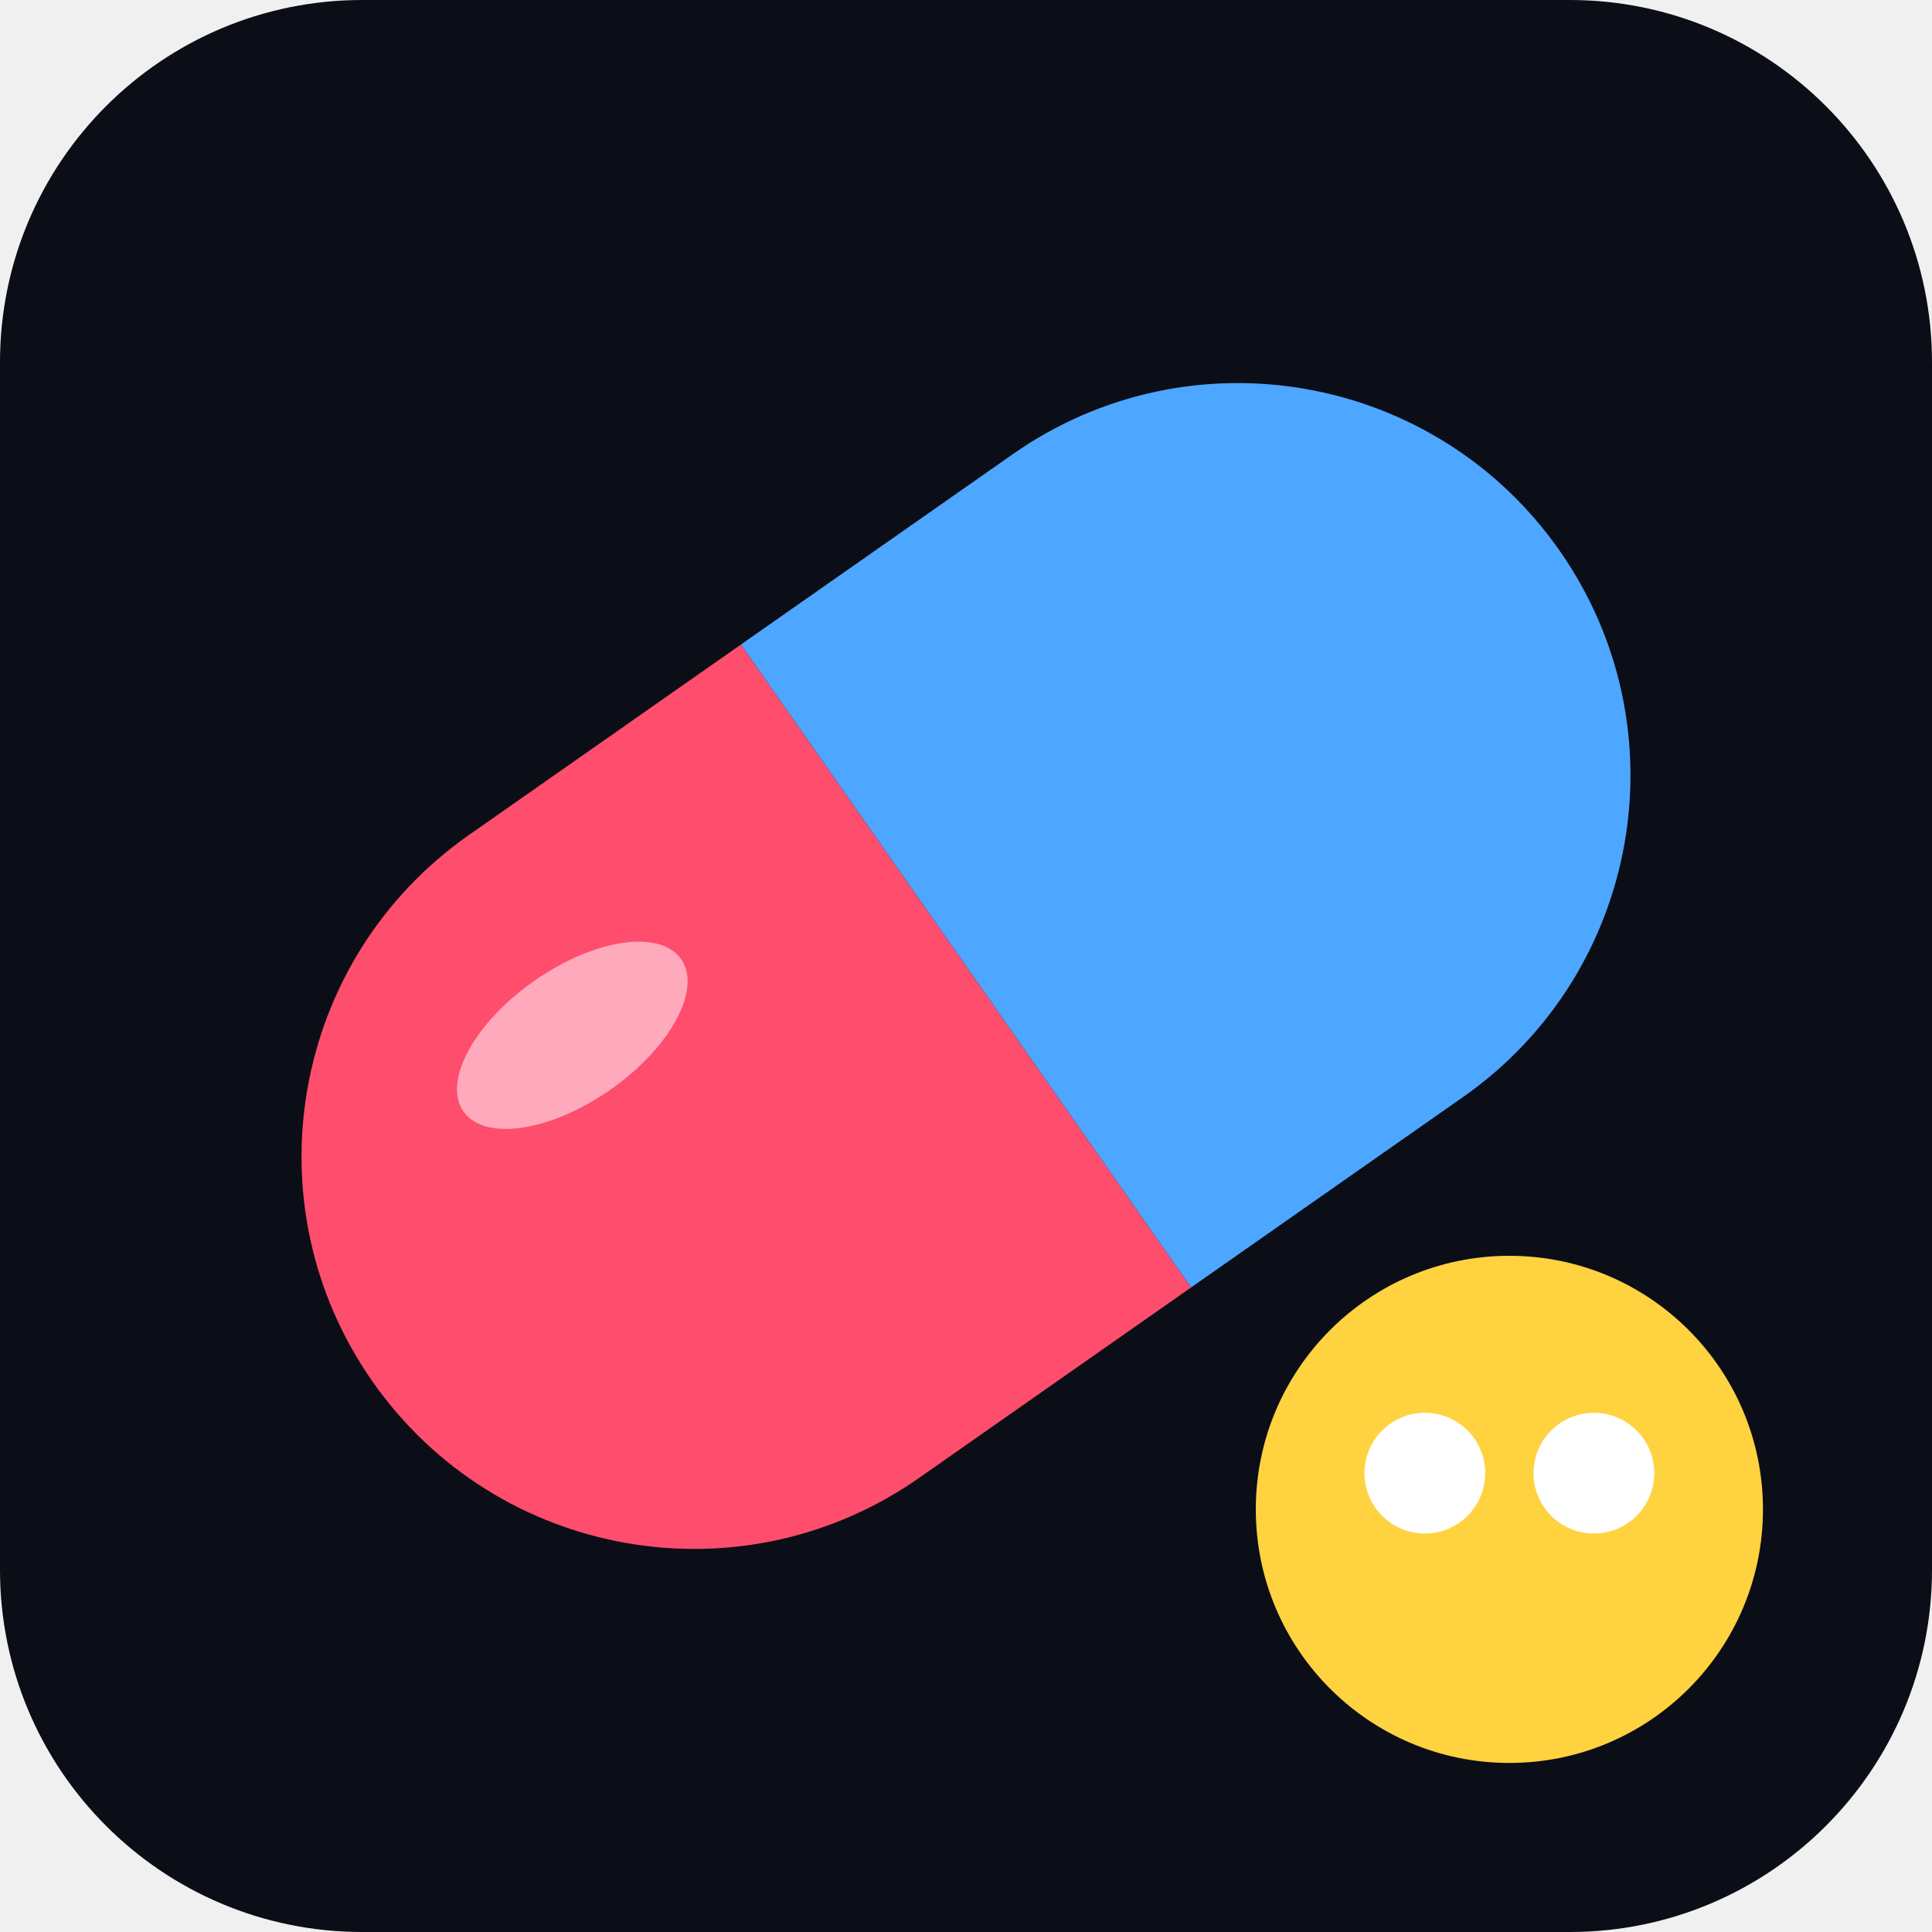
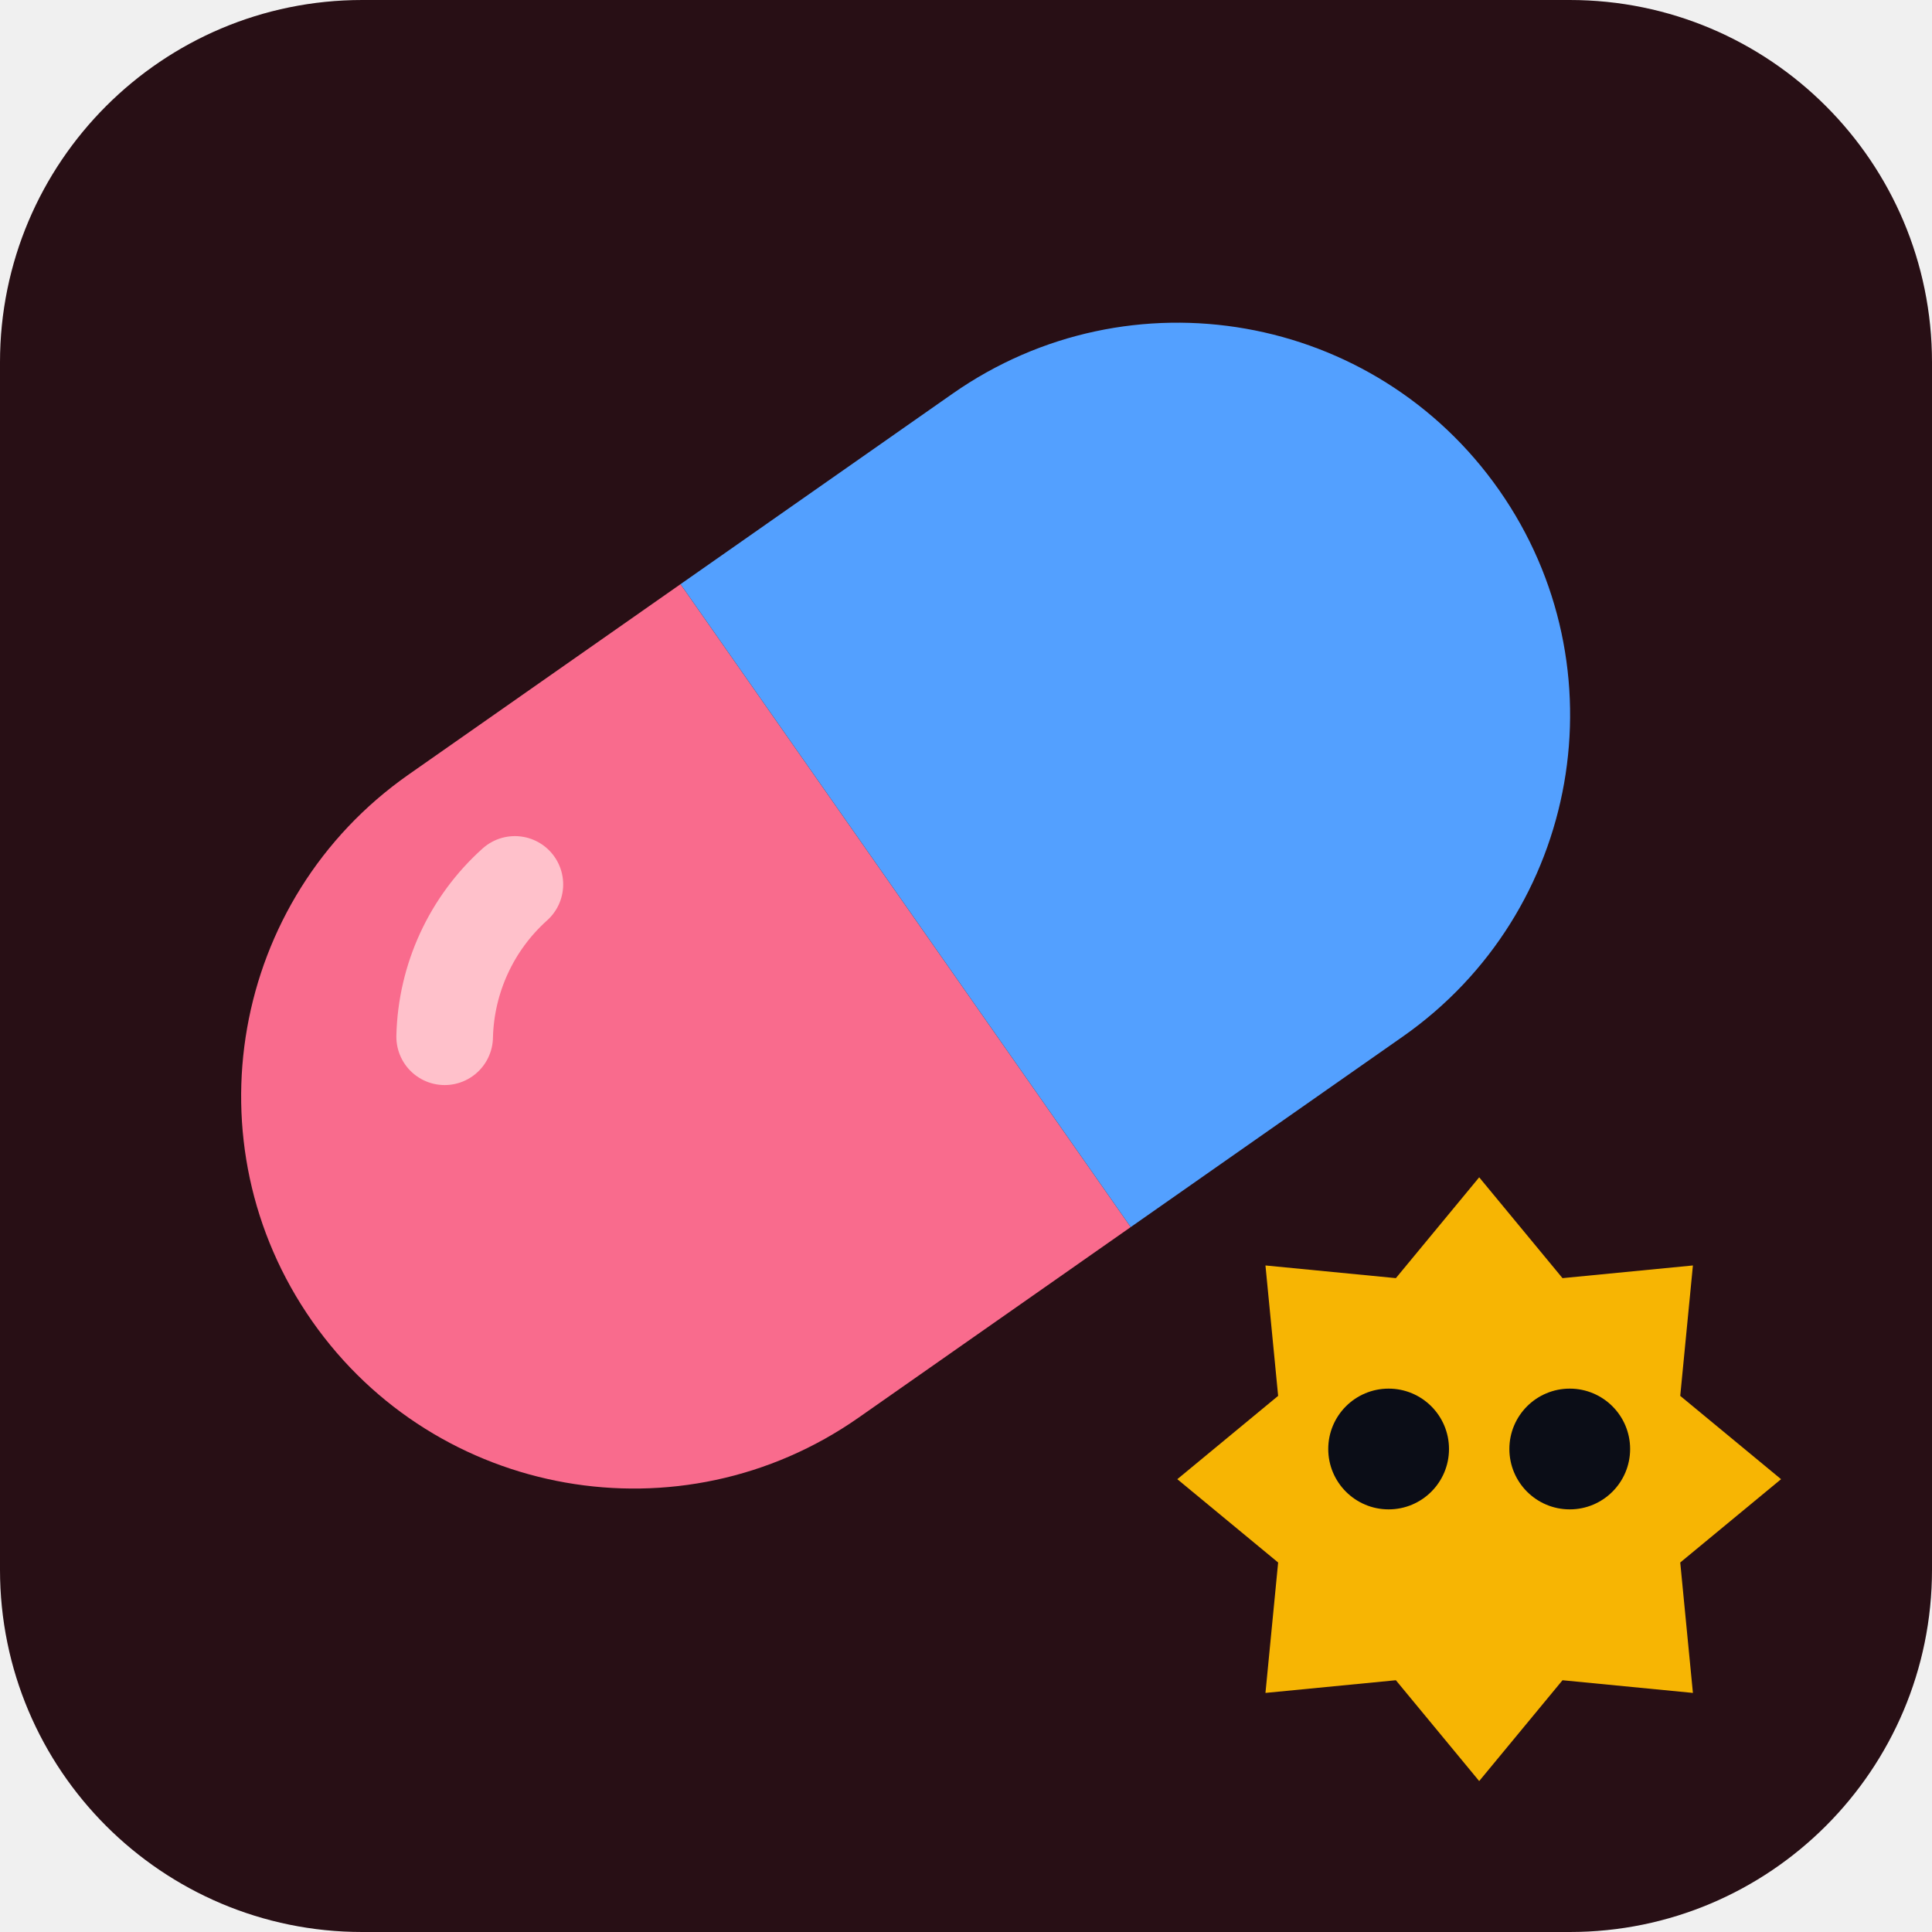
<svg xmlns="http://www.w3.org/2000/svg" viewBox="0 0 32 32">
-   <rect width="32" height="32" rx="6" fill="#0b0d17" />
-   <g transform="rotate(-35 16 16)">
-     <path d="M16 9.5h-5.5a6.5 6.5 0 0 0 0 13H16z" fill="#ff4d6d" />
-     <path d="M16 9.5h5.5a6.5 6.5 0 0 1 0 13H16z" fill="#4da6ff" />
-     <ellipse cx="10" cy="13.2" rx="2.2" ry="1.1" fill="#ffc2cf" opacity=".8" />
+   <rect width="32" height="32" rx="6" fill="#280f15" />
+   <g transform="rotate(-35 15 15)">
+     <path d="M15 8.5h-5.5a6.5 6.5 0 0 0 0 13H15z" fill="#f96b8d" />
+     <path d="M15 8.5h5.5a6.5 6.5 0 0 1 0 13H15z" fill="#53a0ff" />
+     <path d="M7.5 12.4a3.5 3.5 0 0 1 2.4-1.4" stroke="#ffc1cb" stroke-width="1.6" stroke-linecap="round" fill="none" />
  </g>
-   <circle cx="25" cy="25" r="4.2" fill="#ffd23f" />
-   <circle cx="23.6" cy="24.4" r="1" fill="#fff" />
-   <circle cx="26.4" cy="24.4" r="1" fill="#fff" />
+   <path d="M24.50 19.50L25.88 21.17L28.04 20.96L27.83 23.12L29.50 24.50L27.83 25.88L28.04 28.04L25.88 27.83L24.50 29.50L23.12 27.83L20.96 28.04L21.17 25.88L19.50 24.50L21.17 23.12L20.96 20.96L23.12 21.17Z" fill="#f7b503" />
+   <circle cx="23" cy="24" r="1" fill="#0b0d17" />
+   <circle cx="26" cy="24" r="1" fill="#0b0d17" />
</svg>
